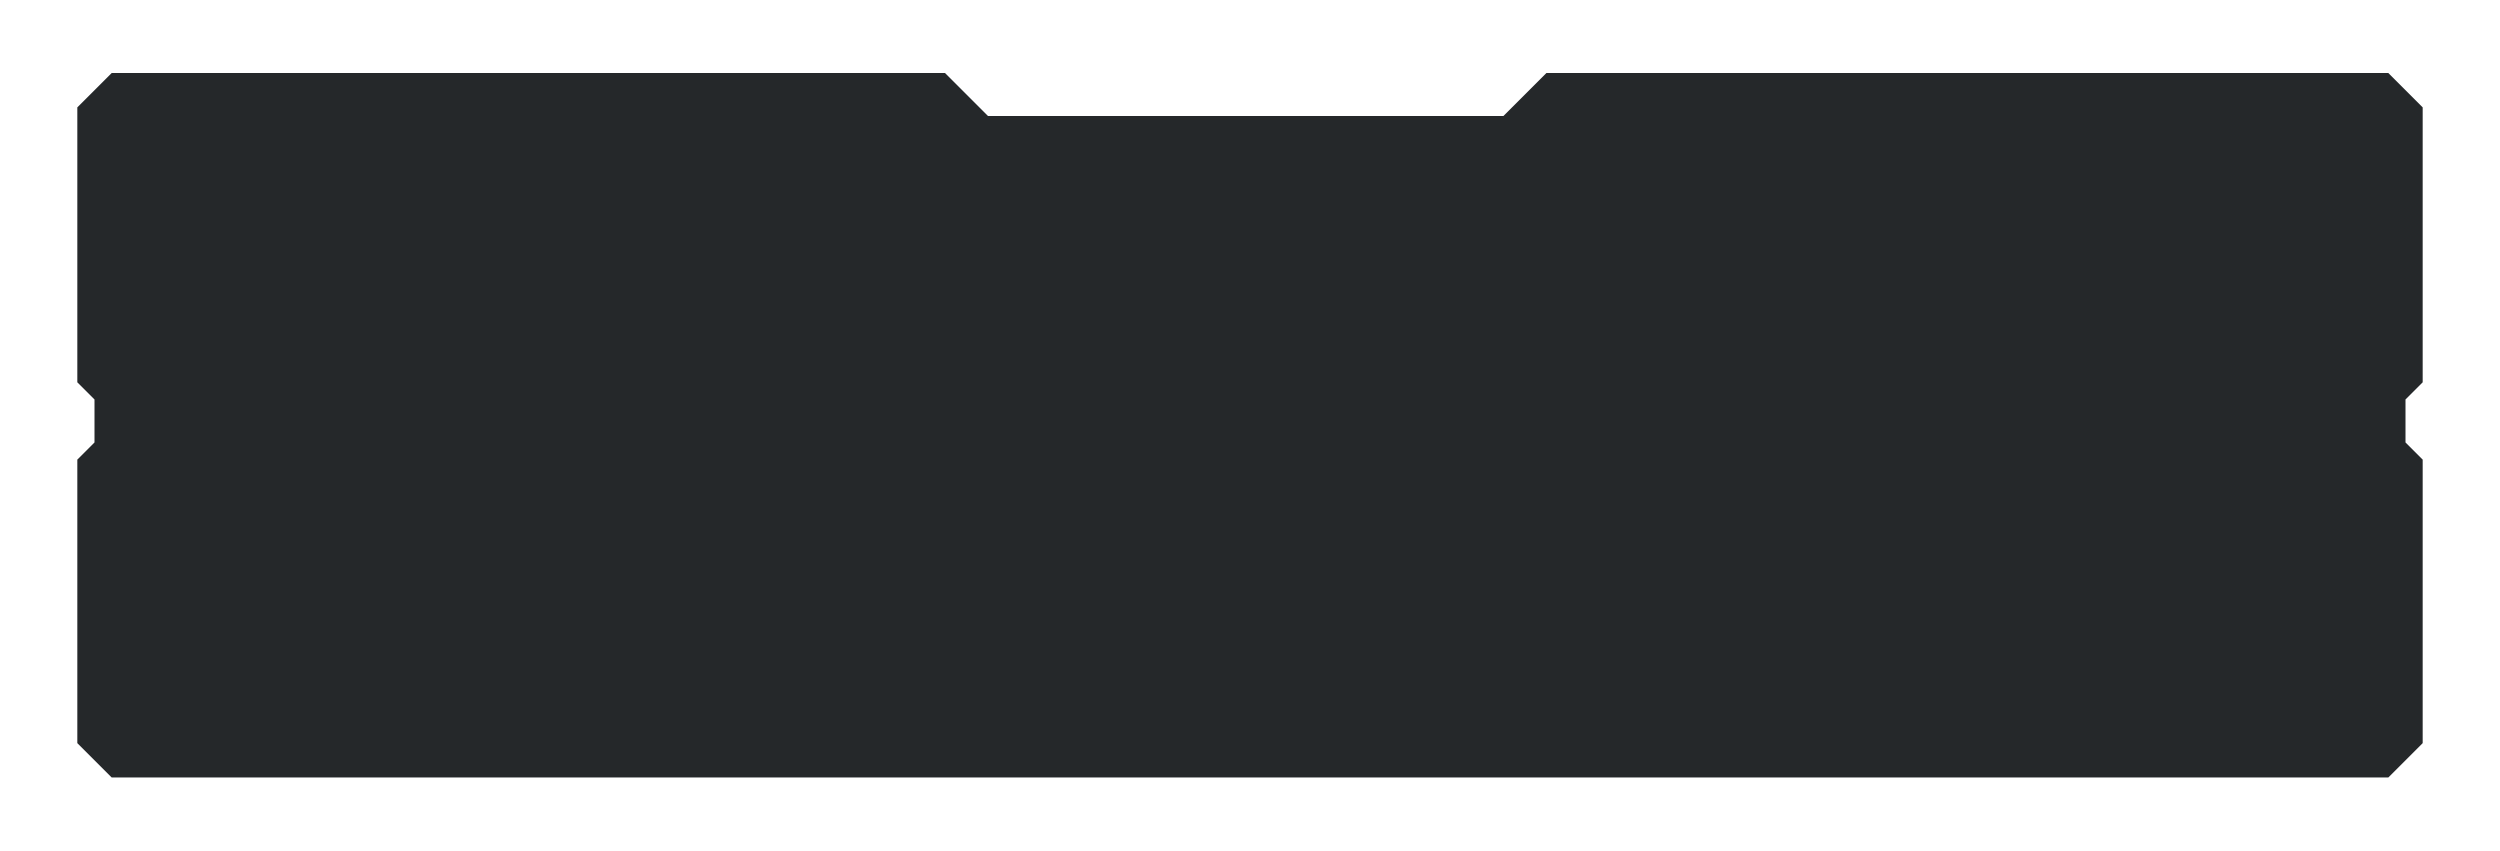
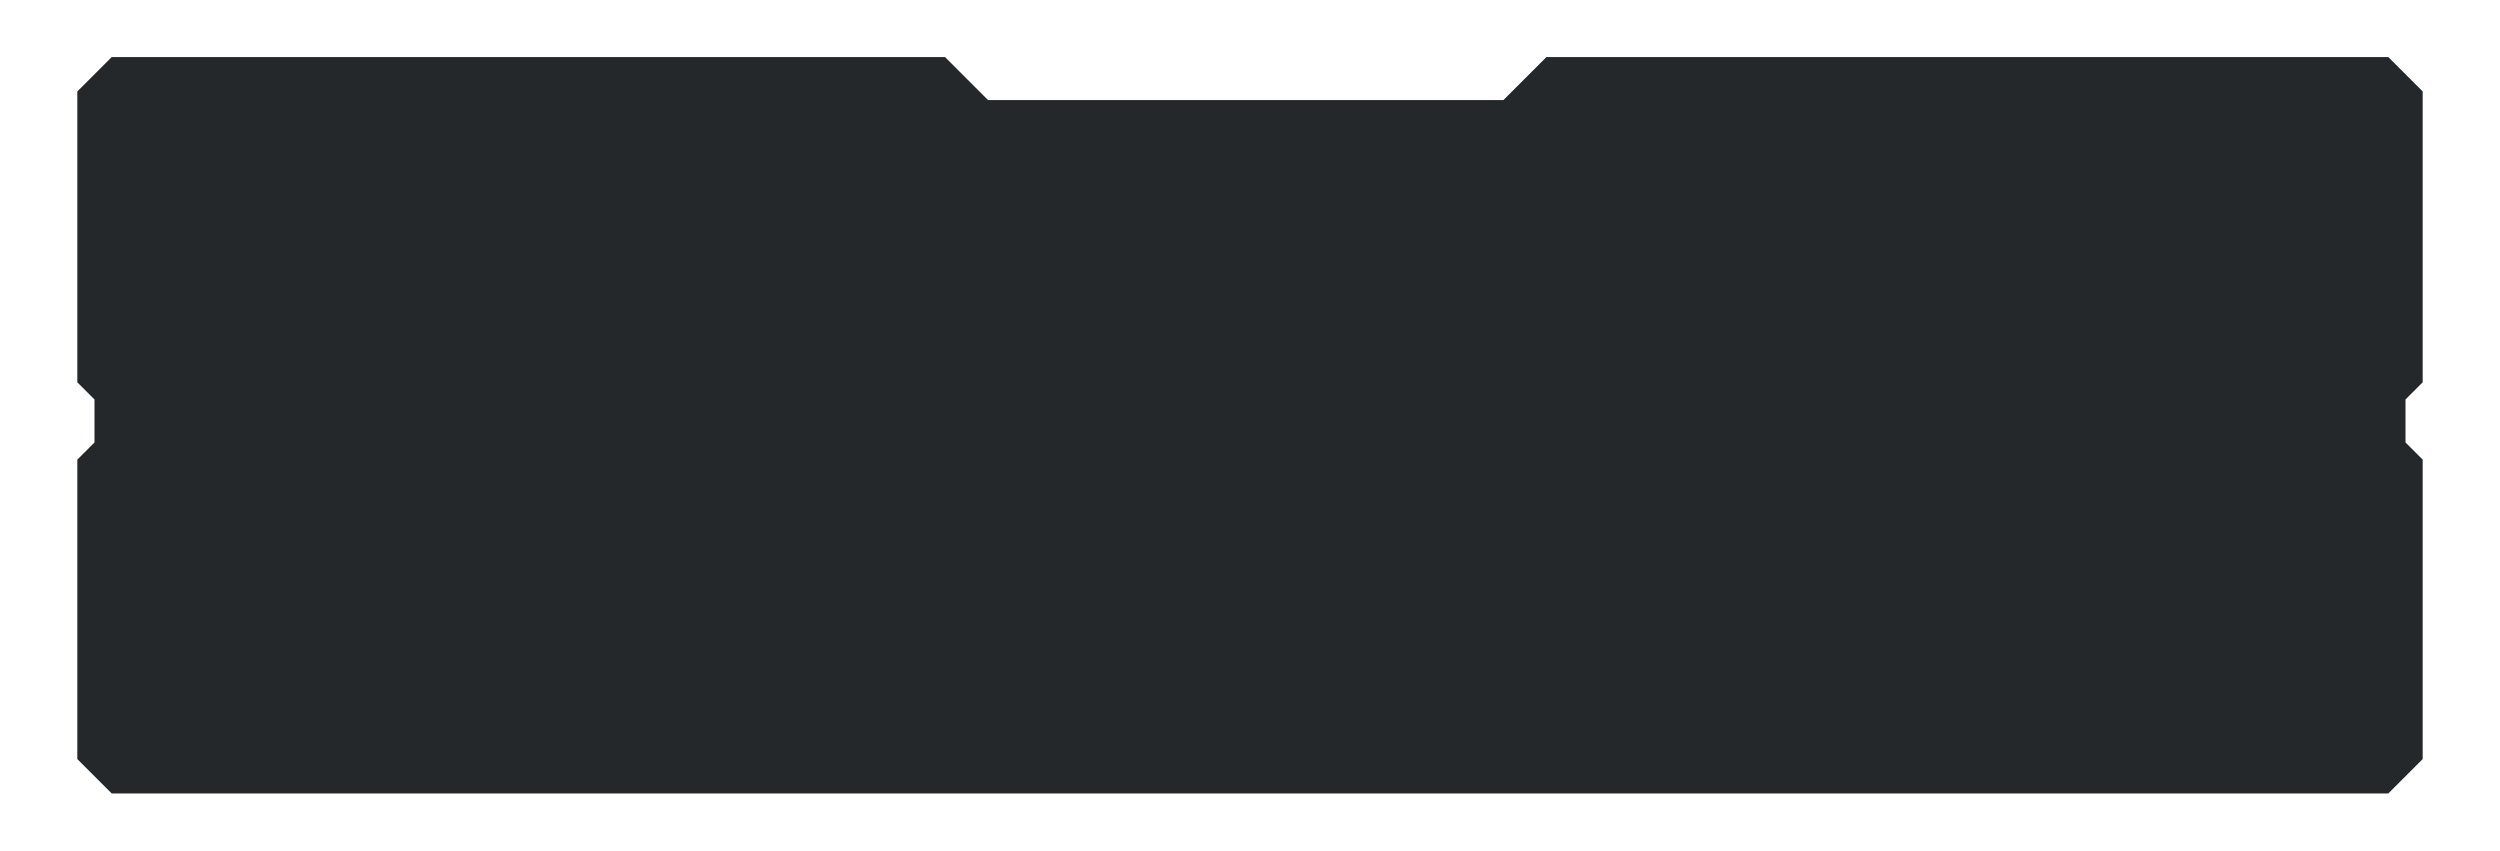
<svg xmlns="http://www.w3.org/2000/svg" preserveAspectRatio="none" width="291" height="99" viewBox="0 0 291 99">
-   <path transform="translate(0 4.5)" fill="#25282a" d="M13 4 H110 L115 9 H175 L180 4 H278 L282 8 V40 L280 42 V47 L282 49 V82 L278 86 H13 L9 82 V49 L11 47 V42 L9 40 V8 L13 4 Z" />
+   <path transform="translate(0 4.5)" fill="#25282a" d="M13 2.144 H110 L115 7.144 H175 L180 2.144 H278 L282 6.144 V40 L280 42 V47 L282 49 V83.856 L278 87.856 H13 L9 83.856 V49 L11 47 V42 L9 40 V6.144 L13 2.144 Z" />
</svg>
